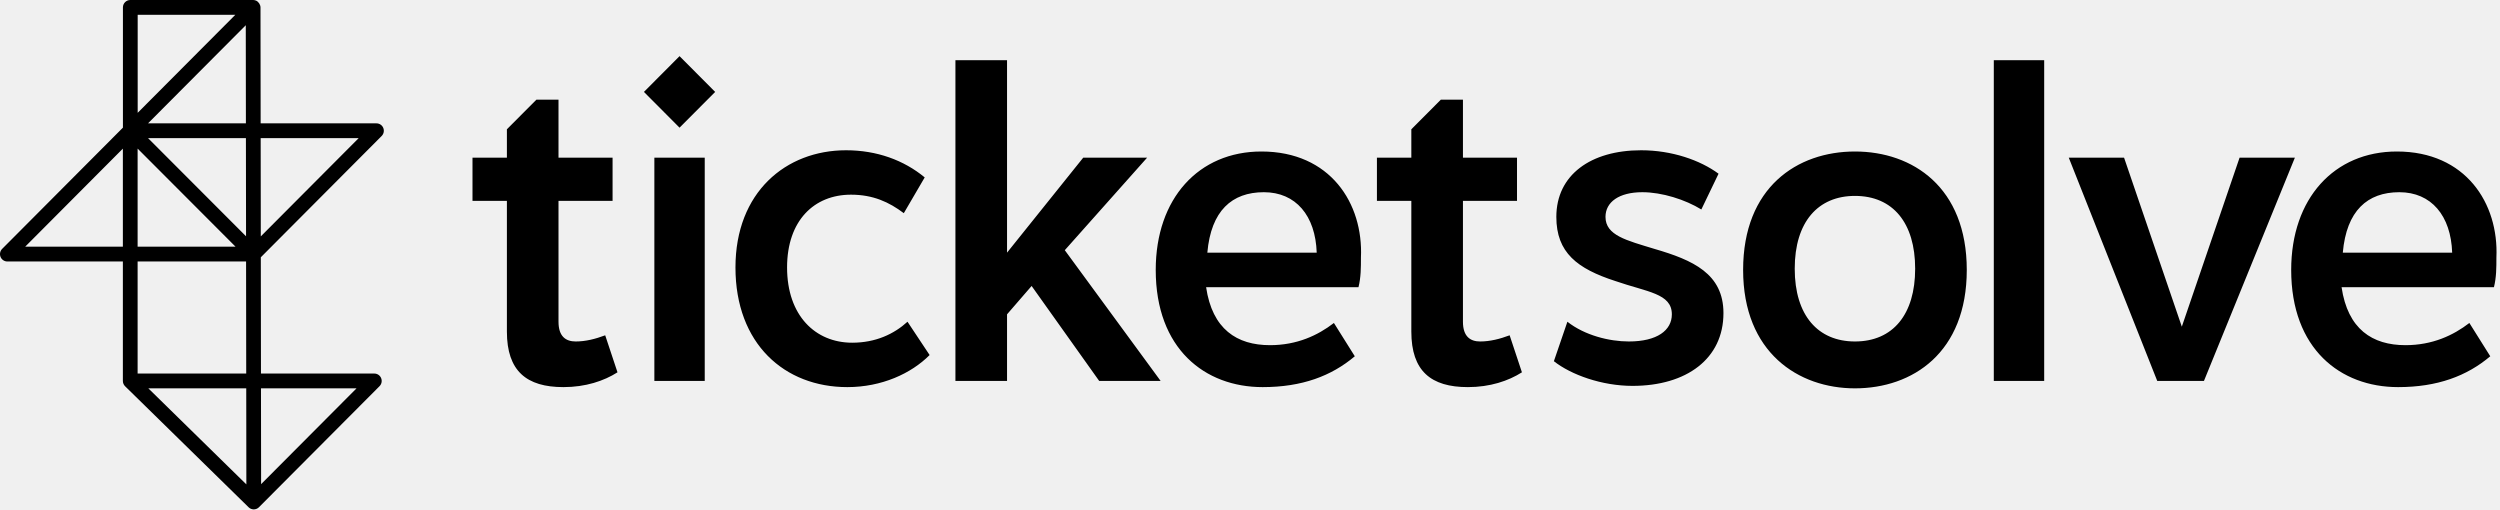
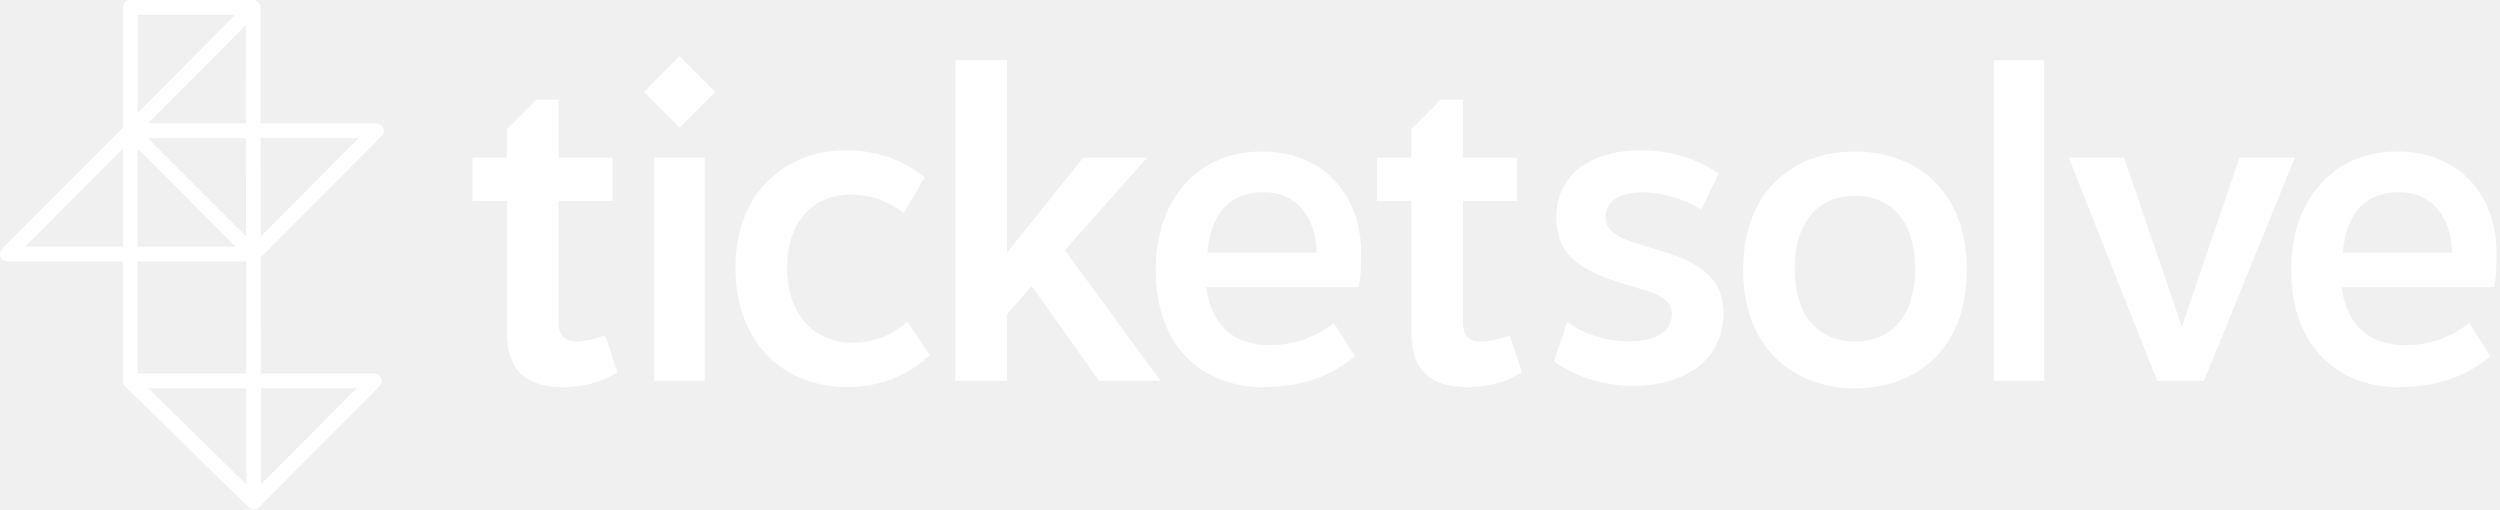
<svg xmlns="http://www.w3.org/2000/svg" width="265px" height="54px" viewBox="0 0 265 54" version="1.1">
  <g id="Landing-Page" stroke="none" stroke-width="1" fill="none" fill-rule="evenodd">
-     <path d="M211.343,40.38 L216.684,40.38 L216.684,6.383 L211.343,6.383 L211.343,40.38 Z M254.068,16.059 C261.362,16.059 264.879,21.551 264.619,27.304 C264.619,28.35 264.619,29.396 264.358,30.442 L248.207,30.442 C248.858,34.888 251.463,36.588 254.98,36.588 C257.846,36.588 260.06,35.542 261.753,34.235 L263.968,37.765 C261.493,39.857 258.367,41.034 254.198,41.034 C248.076,41.034 242.866,36.98 242.866,28.612 C242.866,21.028 247.425,16.059 254.068,16.059 Z M225.151,16.713 L231.273,34.627 L237.395,16.713 L243.257,16.713 L233.618,40.38 L228.668,40.38 L219.289,16.713 L225.151,16.713 Z M254.329,20.374 C250.942,20.374 248.728,22.335 248.337,26.781 L259.93,26.781 C259.8,22.858 257.715,20.374 254.329,20.374 Z M69.362,40.38 L74.702,40.38 L74.702,16.713 L69.362,16.713 L69.362,40.38 Z M133.709,16.059 C141.004,16.059 144.521,21.551 144.26,27.304 C144.26,28.35 144.26,29.396 144,30.442 L127.848,30.442 C128.499,34.888 131.104,36.588 134.621,36.588 C137.487,36.588 139.701,35.542 141.395,34.235 L143.609,37.765 C141.134,39.857 138.008,41.034 133.84,41.034 C127.718,41.034 122.507,36.98 122.507,28.612 C122.507,21.028 127.066,16.059 133.709,16.059 Z M106.746,6.383 L106.746,26.781 L114.822,16.713 L121.595,16.713 L112.868,26.52 L123.028,40.38 L116.515,40.38 L109.351,30.312 L106.746,33.319 L106.746,40.38 L101.275,40.38 L101.275,6.383 L106.746,6.383 Z M133.97,20.374 C130.583,20.374 128.369,22.335 127.978,26.781 L139.571,26.781 C139.441,22.858 137.357,20.374 133.97,20.374 Z M68.256,9.743 L72.032,5.952 L75.808,9.743 L72.032,13.533 L68.256,9.743 Z M61.025,36.196 C59.983,36.196 59.202,35.673 59.202,34.104 L59.202,21.289 L64.933,21.289 L64.933,16.713 L59.202,16.713 L59.202,10.567 L56.857,10.567 L53.731,13.705 L53.731,16.713 L50.084,16.713 L50.084,21.289 L53.731,21.289 L53.731,35.15 C53.731,39.334 55.815,41.034 59.723,41.034 C62.067,41.034 64.021,40.38 65.454,39.465 L64.151,35.542 C63.11,35.934 62.067,36.196 61.025,36.196 M90.334,36.327 C86.426,36.327 83.43,33.45 83.43,28.35 C83.43,23.382 86.296,20.636 90.203,20.636 C92.548,20.636 94.241,21.42 95.804,22.597 L98.019,18.805 C95.804,16.974 92.939,15.928 89.682,15.928 C83.3,15.928 77.959,20.374 77.959,28.35 C77.959,36.457 83.169,41.034 89.813,41.034 C93.46,41.034 96.586,39.596 98.54,37.634 L96.195,34.104 C94.762,35.411 92.808,36.327 90.334,36.327 M156.895,36.196 C155.853,36.196 155.072,35.673 155.072,34.104 L155.072,21.289 L160.803,21.289 L160.803,16.713 L155.072,16.713 L155.072,10.567 L152.727,10.567 L149.601,13.705 L149.601,16.713 L145.954,16.713 L145.954,21.289 L149.601,21.289 L149.601,35.15 C149.601,39.334 151.685,41.034 155.593,41.034 C157.937,41.034 159.891,40.38 161.324,39.465 L160.022,35.542 C158.98,35.934 157.937,36.196 156.895,36.196 M175.392,26.389 C172.396,25.474 170.182,24.951 170.182,22.989 C170.182,21.42 171.615,20.374 174.09,20.374 C176.174,20.374 178.649,21.159 180.342,22.205 L182.166,18.413 C180.212,16.974 177.216,15.928 173.959,15.928 C168.619,15.928 164.971,18.543 164.971,22.989 C164.971,26.781 167.186,28.481 171.224,29.789 C174.611,30.965 177.216,31.096 177.216,33.319 C177.216,35.019 175.653,36.196 172.657,36.196 C170.573,36.196 167.967,35.542 166.144,34.104 L164.711,38.288 C166.535,39.726 169.791,40.903 173.047,40.903 C178.779,40.903 182.686,38.026 182.686,33.188 C182.686,29.004 179.43,27.566 175.392,26.389 M196.624,16.059 C190.502,16.059 184.771,19.851 184.771,28.612 C184.771,37.373 190.632,41.165 196.624,41.165 C202.746,41.165 208.478,37.373 208.478,28.612 C208.478,19.851 202.746,16.059 196.624,16.059 M196.624,36.196 C192.717,36.196 190.241,33.45 190.241,28.481 C190.241,23.512 192.717,20.766 196.624,20.766 C200.662,20.766 203.007,23.643 203.007,28.481 C203.007,33.319 200.662,36.196 196.624,36.196 M27.644,25.058 L27.631,14.644 L38.017,14.644 L27.644,25.058 Z M15.725,41.165 L26.102,41.165 L26.114,51.346 L15.725,41.165 Z M14.587,27.718 L26.084,27.718 L26.099,39.596 L14.587,39.596 L14.587,27.718 Z M13.024,26.15 L2.668,26.15 L13.024,15.754 L13.024,26.15 Z M14.594,1.568 L24.945,1.568 L14.594,11.959 L14.594,1.568 Z M15.691,13.076 L26.052,2.675 L26.065,13.076 L15.691,13.076 Z M14.587,15.751 L24.969,26.15 L14.587,26.15 L14.587,15.751 Z M26.081,25.047 L15.695,14.644 L26.067,14.644 L26.081,25.047 Z M37.792,41.165 L27.678,51.319 L27.664,41.165 L37.792,41.165 Z M40.627,13.56 C40.506,13.266 40.221,13.076 39.905,13.076 L27.628,13.076 L27.613,0.783 C27.613,0.782 27.612,0.781 27.612,0.78 C27.611,0.637 27.562,0.51 27.495,0.395 C27.478,0.366 27.462,0.342 27.441,0.315 C27.359,0.207 27.259,0.114 27.133,0.061 C27.132,0.061 27.131,0.059 27.13,0.059 C27.125,0.056 27.119,0.059 27.113,0.057 C27.025,0.022 26.931,-2.27373675e-13 26.831,-2.27373675e-13 L13.812,-2.27373675e-13 C13.38,-2.27373675e-13 13.03,0.351 13.03,0.784 L13.03,13.529 L0.229,26.38 C0.005,26.604 -0.061,26.942 0.059,27.234 C0.18,27.528 0.465,27.718 0.781,27.718 L13.024,27.718 L13.024,40.381 C13.024,40.488 13.046,40.59 13.085,40.684 C13.124,40.778 13.183,40.866 13.26,40.943 L26.351,53.769 C26.357,53.776 26.363,53.781 26.369,53.787 L26.369,53.787 L26.37,53.789 C26.37,53.789 26.371,53.789 26.372,53.79 C26.44,53.852 26.517,53.901 26.598,53.934 C26.681,53.968 26.77,53.99 26.864,53.994 C26.882,54 26.888,53.994 26.898,53.994 L26.93,53.994 L26.931,53.994 C27.029,53.99 27.122,53.967 27.208,53.93 C27.292,53.895 27.372,53.842 27.441,53.774 C27.442,53.774 27.442,53.774 27.442,53.773 C27.443,53.773 27.443,53.772 27.444,53.772 C27.447,53.769 27.449,53.767 27.452,53.764 L40.231,40.935 C40.454,40.711 40.521,40.373 40.4,40.08 C40.279,39.787 39.994,39.596 39.678,39.596 L27.662,39.596 L27.646,27.273 L40.457,14.414 C40.681,14.19 40.747,13.852 40.627,13.56 L40.627,13.56 Z" id="ticketsolve" fill="#000000" />
+     <path d="M211.343,40.38 L216.684,40.38 L216.684,6.383 L211.343,6.383 L211.343,40.38 Z M254.068,16.059 C261.362,16.059 264.879,21.551 264.619,27.304 C264.619,28.35 264.619,29.396 264.358,30.442 L248.207,30.442 C248.858,34.888 251.463,36.588 254.98,36.588 C257.846,36.588 260.06,35.542 261.753,34.235 L263.968,37.765 C261.493,39.857 258.367,41.034 254.198,41.034 C248.076,41.034 242.866,36.98 242.866,28.612 C242.866,21.028 247.425,16.059 254.068,16.059 Z M225.151,16.713 L231.273,34.627 L237.395,16.713 L243.257,16.713 L233.618,40.38 L228.668,40.38 L219.289,16.713 L225.151,16.713 Z M254.329,20.374 C250.942,20.374 248.728,22.335 248.337,26.781 L259.93,26.781 C259.8,22.858 257.715,20.374 254.329,20.374 Z M69.362,40.38 L74.702,40.38 L74.702,16.713 L69.362,16.713 L69.362,40.38 Z M133.709,16.059 C141.004,16.059 144.521,21.551 144.26,27.304 C144.26,28.35 144.26,29.396 144,30.442 L127.848,30.442 C128.499,34.888 131.104,36.588 134.621,36.588 C137.487,36.588 139.701,35.542 141.395,34.235 L143.609,37.765 C141.134,39.857 138.008,41.034 133.84,41.034 C127.718,41.034 122.507,36.98 122.507,28.612 C122.507,21.028 127.066,16.059 133.709,16.059 Z M106.746,6.383 L106.746,26.781 L114.822,16.713 L121.595,16.713 L112.868,26.52 L123.028,40.38 L116.515,40.38 L109.351,30.312 L106.746,33.319 L106.746,40.38 L101.275,40.38 L101.275,6.383 L106.746,6.383 Z M133.97,20.374 C130.583,20.374 128.369,22.335 127.978,26.781 L139.571,26.781 C139.441,22.858 137.357,20.374 133.97,20.374 Z M68.256,9.743 L72.032,5.952 L75.808,9.743 L72.032,13.533 L68.256,9.743 Z M61.025,36.196 C59.983,36.196 59.202,35.673 59.202,34.104 L59.202,21.289 L64.933,21.289 L64.933,16.713 L59.202,16.713 L59.202,10.567 L56.857,10.567 L53.731,13.705 L53.731,16.713 L50.084,16.713 L50.084,21.289 L53.731,21.289 L53.731,35.15 C53.731,39.334 55.815,41.034 59.723,41.034 C62.067,41.034 64.021,40.38 65.454,39.465 L64.151,35.542 C63.11,35.934 62.067,36.196 61.025,36.196 M90.334,36.327 C86.426,36.327 83.43,33.45 83.43,28.35 C83.43,23.382 86.296,20.636 90.203,20.636 C92.548,20.636 94.241,21.42 95.804,22.597 L98.019,18.805 C95.804,16.974 92.939,15.928 89.682,15.928 C83.3,15.928 77.959,20.374 77.959,28.35 C77.959,36.457 83.169,41.034 89.813,41.034 C93.46,41.034 96.586,39.596 98.54,37.634 L96.195,34.104 C94.762,35.411 92.808,36.327 90.334,36.327 M156.895,36.196 C155.853,36.196 155.072,35.673 155.072,34.104 L155.072,21.289 L160.803,21.289 L160.803,16.713 L155.072,16.713 L155.072,10.567 L152.727,10.567 L149.601,13.705 L149.601,16.713 L145.954,16.713 L145.954,21.289 L149.601,21.289 L149.601,35.15 C149.601,39.334 151.685,41.034 155.593,41.034 C157.937,41.034 159.891,40.38 161.324,39.465 L160.022,35.542 C158.98,35.934 157.937,36.196 156.895,36.196 M175.392,26.389 C172.396,25.474 170.182,24.951 170.182,22.989 C170.182,21.42 171.615,20.374 174.09,20.374 C176.174,20.374 178.649,21.159 180.342,22.205 L182.166,18.413 C180.212,16.974 177.216,15.928 173.959,15.928 C168.619,15.928 164.971,18.543 164.971,22.989 C164.971,26.781 167.186,28.481 171.224,29.789 C174.611,30.965 177.216,31.096 177.216,33.319 C177.216,35.019 175.653,36.196 172.657,36.196 C170.573,36.196 167.967,35.542 166.144,34.104 L164.711,38.288 C166.535,39.726 169.791,40.903 173.047,40.903 C178.779,40.903 182.686,38.026 182.686,33.188 C182.686,29.004 179.43,27.566 175.392,26.389 M196.624,16.059 C190.502,16.059 184.771,19.851 184.771,28.612 C184.771,37.373 190.632,41.165 196.624,41.165 C202.746,41.165 208.478,37.373 208.478,28.612 C208.478,19.851 202.746,16.059 196.624,16.059 M196.624,36.196 C192.717,36.196 190.241,33.45 190.241,28.481 C190.241,23.512 192.717,20.766 196.624,20.766 C200.662,20.766 203.007,23.643 203.007,28.481 C203.007,33.319 200.662,36.196 196.624,36.196 M27.644,25.058 L27.631,14.644 L38.017,14.644 L27.644,25.058 Z M15.725,41.165 L26.102,41.165 L26.114,51.346 L15.725,41.165 Z M14.587,27.718 L26.084,27.718 L26.099,39.596 L14.587,39.596 L14.587,27.718 Z M13.024,26.15 L2.668,26.15 L13.024,15.754 L13.024,26.15 Z M14.594,1.568 L24.945,1.568 L14.594,11.959 L14.594,1.568 Z M15.691,13.076 L26.052,2.675 L26.065,13.076 L15.691,13.076 Z M14.587,15.751 L24.969,26.15 L14.587,26.15 L14.587,15.751 Z M26.081,25.047 L15.695,14.644 L26.067,14.644 L26.081,25.047 Z M37.792,41.165 L27.678,51.319 L27.664,41.165 L37.792,41.165 Z M40.627,13.56 C40.506,13.266 40.221,13.076 39.905,13.076 L27.628,13.076 L27.613,0.783 C27.613,0.782 27.612,0.781 27.612,0.78 C27.611,0.637 27.562,0.51 27.495,0.395 C27.478,0.366 27.462,0.342 27.441,0.315 C27.359,0.207 27.259,0.114 27.133,0.061 C27.132,0.061 27.131,0.059 27.13,0.059 C27.125,0.056 27.119,0.059 27.113,0.057 C27.025,0.022 26.931,-2.27373675e-13 26.831,-2.27373675e-13 L13.812,-2.27373675e-13 C13.38,-2.27373675e-13 13.03,0.351 13.03,0.784 L13.03,13.529 L0.229,26.38 C0.005,26.604 -0.061,26.942 0.059,27.234 C0.18,27.528 0.465,27.718 0.781,27.718 L13.024,27.718 L13.024,40.381 C13.024,40.488 13.046,40.59 13.085,40.684 C13.124,40.778 13.183,40.866 13.26,40.943 L26.351,53.769 C26.357,53.776 26.363,53.781 26.369,53.787 L26.369,53.787 L26.37,53.789 C26.37,53.789 26.371,53.789 26.372,53.79 C26.44,53.852 26.517,53.901 26.598,53.934 C26.681,53.968 26.77,53.99 26.864,53.994 C26.882,54 26.888,53.994 26.898,53.994 L26.93,53.994 L26.931,53.994 C27.029,53.99 27.122,53.967 27.208,53.93 C27.292,53.895 27.372,53.842 27.441,53.774 C27.442,53.774 27.442,53.774 27.442,53.773 C27.443,53.773 27.443,53.772 27.444,53.772 C27.447,53.769 27.449,53.767 27.452,53.764 L40.231,40.935 C40.454,40.711 40.521,40.373 40.4,40.08 C40.279,39.787 39.994,39.596 39.678,39.596 L27.662,39.596 L27.646,27.273 L40.457,14.414 C40.681,14.19 40.747,13.852 40.627,13.56 L40.627,13.56 Z" id="ticketsolve" fill="#ffffff" />
  </g>
</svg>
